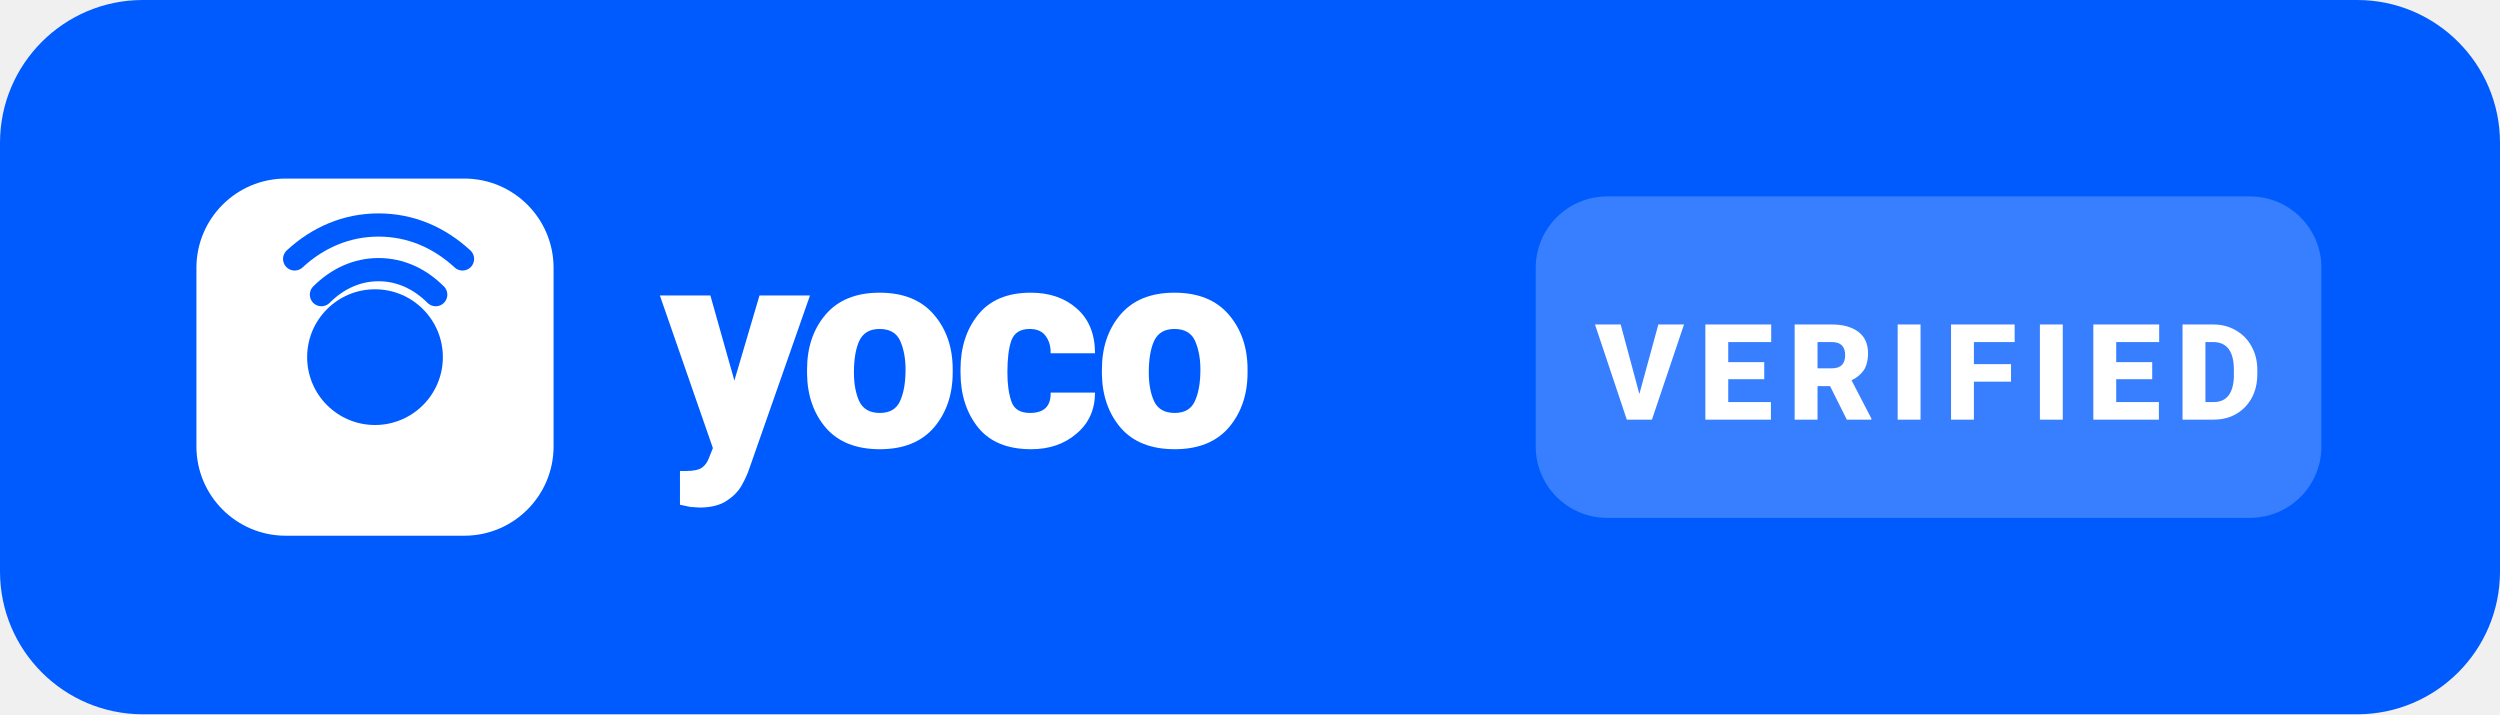
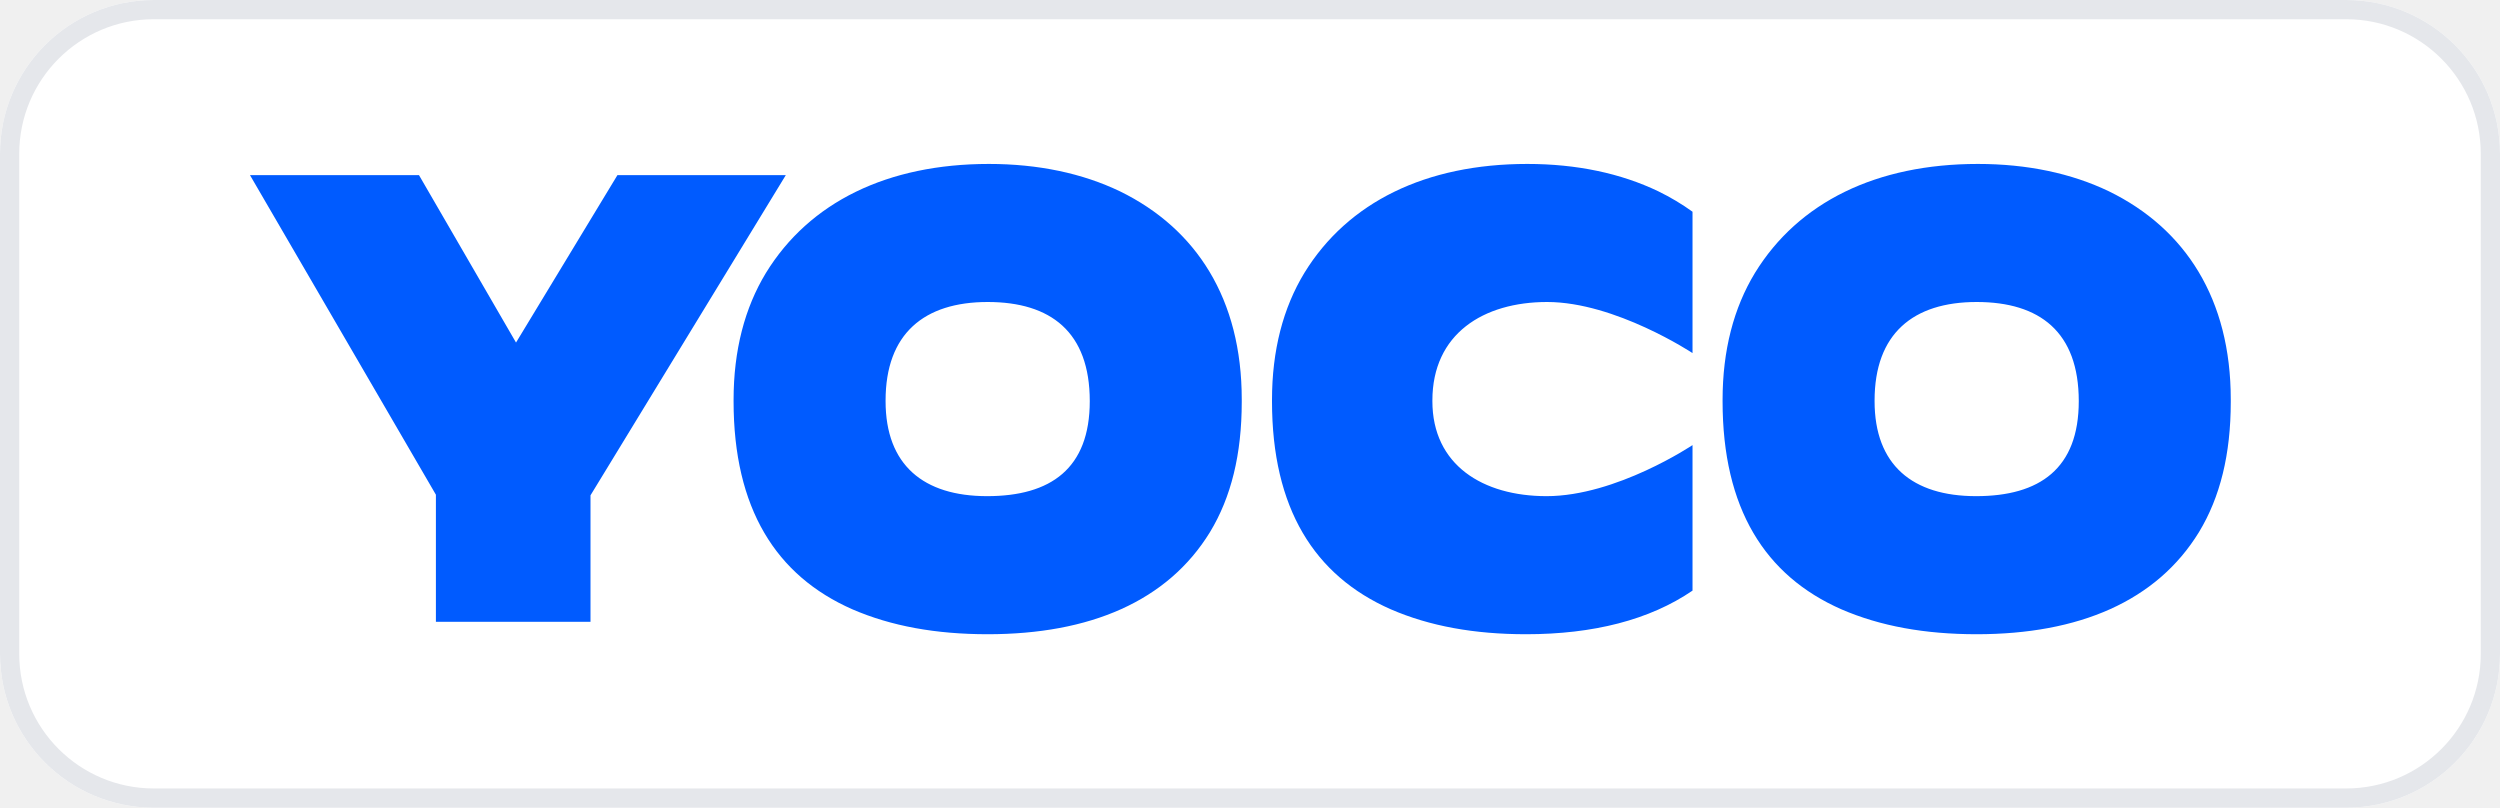
- <svg xmlns="http://www.w3.org/2000/svg" viewBox="0 0 140 40" fill="none">
-   <rect width="140" height="40" rx="8" fill="#005BFF" />
-   <g transform="translate(11, 10)">
-     <rect width="20" height="20" rx="5" fill="#FFFFFF" />
-     <circle cx="10" cy="10" r="3.8" fill="#005BFF" />
-     <path d="M7 6.5C7.9 5.6 9 5.1 10.2 5.1C11.4 5.1 12.5 5.6 13.4 6.5" stroke="#005BFF" stroke-width="1.3" stroke-linecap="round" />
-     <path d="M5.5 4.5C6.8 3.3 8.4 2.6 10.2 2.6C12 2.6 13.6 3.3 14.9 4.5" stroke="#005BFF" stroke-width="1.3" stroke-linecap="round" />
+ <svg xmlns="http://www.w3.org/2000/svg" viewBox="0 0 130 42" fill="none">
+   <rect width="130" height="42" rx="8" fill="#FFFFFF" />
+   <rect x="0.5" y="0.5" width="129" height="41" rx="7.5" stroke="#E5E7EB" stroke-width="1" />
+   <g transform="translate(10, 0)">
+     <path fill-rule="evenodd" clip-rule="evenodd" d="M36.05 20.859C36.05 24.183 38.023 25.8 41.33 25.8C44.637 25.8 46.668 24.366 46.668 20.859C46.668 17.26 44.637 15.704 41.359 15.704C38.052 15.704 36.05 17.352 36.05 20.829V20.859ZM41.42 8.525C43.989 8.525 46.283 9.011 48.24 9.95C52.216 11.894 54.571 15.554 54.571 20.769V20.898C54.571 23.619 54.021 25.854 52.92 27.668C50.718 31.263 46.681 32.98 41.359 32.98C38.668 32.98 36.343 32.558 34.324 31.684C30.348 29.935 28.146 26.437 28.146 20.866V20.801C28.146 18.21 28.727 16.007 29.828 14.193C32.092 10.501 36.16 8.525 41.42 8.525ZM16.833 17.813L22.106 9.108H30.861L20.706 25.757V32.332H12.667V25.725L3 9.108H11.788L16.833 17.813ZM92.758 25.8C89.451 25.8 87.478 24.183 87.478 20.859V20.829C87.478 17.352 89.48 15.704 92.787 15.704C96.065 15.704 98.096 17.26 98.096 20.859C98.096 24.366 96.065 25.8 92.758 25.8ZM99.668 9.95C97.711 9.011 95.417 8.525 92.848 8.525C87.588 8.525 83.52 10.501 81.257 14.193C80.155 16.007 79.574 18.21 79.574 20.801V20.866C79.574 26.437 81.776 29.935 85.752 31.684C87.771 32.558 90.096 32.98 92.787 32.98C98.109 32.98 102.146 31.263 104.348 27.668C105.449 25.854 106 23.619 106 20.898V20.769C106 15.554 103.644 11.894 99.668 9.95ZM57.826 14.193C60.089 10.501 64.157 8.525 69.417 8.525C71.986 8.525 74.28 9.011 76.237 9.95C76.871 10.26 77.463 10.614 78.011 11.01V18.36C78.011 18.36 73.997 15.704 70.45 15.704C67.142 15.704 64.484 17.352 64.484 20.829V20.859C64.484 24.184 67.113 25.8 70.421 25.8C74.051 25.8 78.011 23.145 78.011 23.145V30.712C75.781 32.236 72.847 32.98 69.356 32.98C66.665 32.98 64.34 32.559 62.322 31.684C58.346 29.935 56.144 26.437 56.144 20.866V20.801C56.144 18.21 56.725 16.007 57.826 14.193Z" fill="#005BFF" />
  </g>
-   <text x="37" y="25" fill="#FFFFFF" font-family="-apple-system, BlinkMacSystemFont, 'Segoe UI', Roboto, 'Inter', sans-serif" font-size="16" font-weight="800" letter-spacing="-0.4">yoco</text>
-   <rect x="86" y="11" width="44" height="18" rx="4" fill="#FFFFFF" fill-opacity="0.22" />
-   <text x="108" y="23.5" fill="#FFFFFF" font-family="-apple-system, BlinkMacSystemFont, 'Segoe UI', Roboto, sans-serif" font-size="7.5" font-weight="800" letter-spacing="0.8" text-anchor="middle">VERIFIED</text>
</svg>
